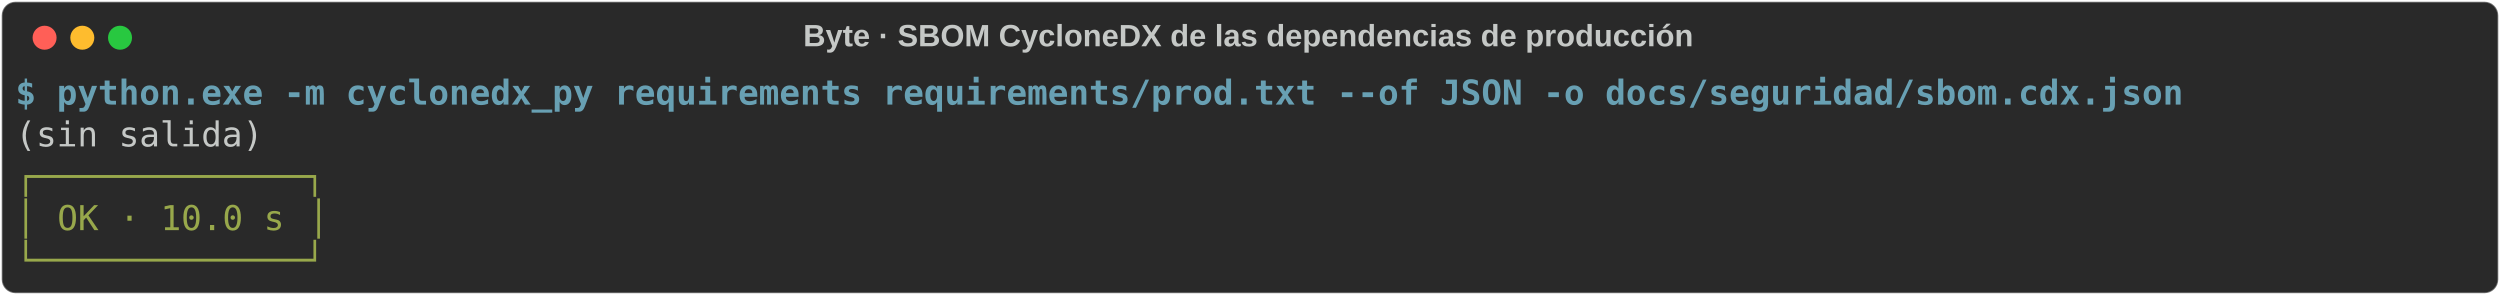
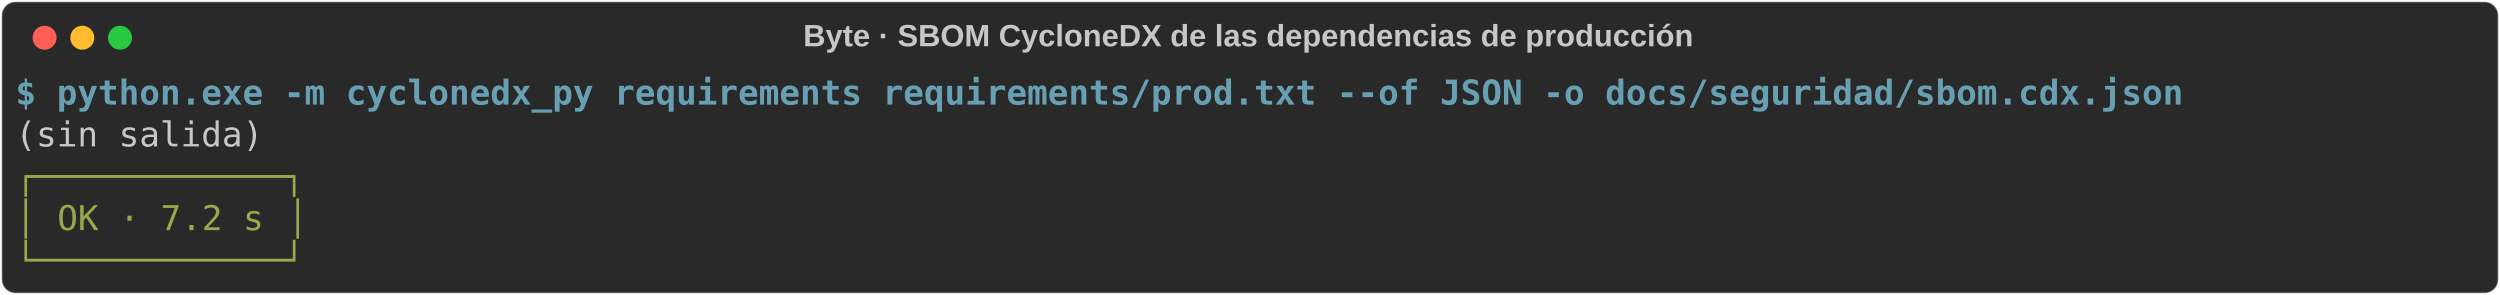
<svg xmlns="http://www.w3.org/2000/svg" class="rich-terminal" viewBox="0 0 1458 172.0">
  <style>

    @font-face {
        font-family: "Fira Code";
        src: local("FiraCode-Regular"),
                url("https://cdnjs.cloudflare.com/ajax/libs/firacode/6.2.0/woff2/FiraCode-Regular.woff2") format("woff2"),
                url("https://cdnjs.cloudflare.com/ajax/libs/firacode/6.2.0/woff/FiraCode-Regular.woff") format("woff");
        font-style: normal;
        font-weight: 400;
    }
    @font-face {
        font-family: "Fira Code";
        src: local("FiraCode-Bold"),
                url("https://cdnjs.cloudflare.com/ajax/libs/firacode/6.2.0/woff2/FiraCode-Bold.woff2") format("woff2"),
                url("https://cdnjs.cloudflare.com/ajax/libs/firacode/6.2.0/woff/FiraCode-Bold.woff") format("woff");
        font-style: bold;
        font-weight: 700;
    }

-     .terminal-920999462-matrix {
+     .terminal-2306560530-matrix {
        font-family: Fira Code, monospace;
        font-size: 20px;
        line-height: 24.4px;
        font-variant-east-asian: full-width;
    }

-     .terminal-920999462-title {
+     .terminal-2306560530-title {
        font-size: 18px;
        font-weight: bold;
        font-family: arial;
    }

-     .terminal-920999462-r1 { fill: #68a0b3;font-weight: bold }
- .terminal-920999462-r2 { fill: #c5c8c6 }
- .terminal-920999462-r3 { fill: #98a84b }
+     .terminal-2306560530-r1 { fill: #68a0b3;font-weight: bold }
+ .terminal-2306560530-r2 { fill: #c5c8c6 }
+ .terminal-2306560530-r3 { fill: #98a84b }
    </style>
  <defs>
-     <clipPath id="terminal-920999462-clip-terminal">
+     <clipPath id="terminal-2306560530-clip-terminal">
      <rect x="0" y="0" width="1438.6" height="121.0" />
    </clipPath>
-     <clipPath id="terminal-920999462-line-0">
+     <clipPath id="terminal-2306560530-line-0">
      <rect x="0" y="1.5" width="1439.6" height="24.65" />
    </clipPath>
-     <clipPath id="terminal-920999462-line-1">
+     <clipPath id="terminal-2306560530-line-1">
      <rect x="0" y="25.9" width="1439.6" height="24.65" />
    </clipPath>
-     <clipPath id="terminal-920999462-line-2">
+     <clipPath id="terminal-2306560530-line-2">
      <rect x="0" y="50.3" width="1439.6" height="24.65" />
    </clipPath>
-     <clipPath id="terminal-920999462-line-3">
+     <clipPath id="terminal-2306560530-line-3">
      <rect x="0" y="74.7" width="1439.6" height="24.65" />
    </clipPath>
  </defs>
  <rect fill="#292929" stroke="rgba(255,255,255,0.35)" stroke-width="1" x="1" y="1" width="1456" height="170" rx="8" />
-   <text class="terminal-920999462-title" fill="#c5c8c6" text-anchor="middle" x="728" y="27">Byte · SBOM CycloneDX de las dependencias de producción</text>
+   <text class="terminal-2306560530-title" fill="#c5c8c6" text-anchor="middle" x="728" y="27">Byte · SBOM CycloneDX de las dependencias de producción</text>
  <g transform="translate(26,22)">
    <circle cx="0" cy="0" r="7" fill="#ff5f57" />
    <circle cx="22" cy="0" r="7" fill="#febc2e" />
    <circle cx="44" cy="0" r="7" fill="#28c840" />
  </g>
-   <g transform="translate(9, 41)" clip-path="url(#terminal-920999462-clip-terminal)">
-     <g class="terminal-920999462-matrix">
-       <text class="terminal-920999462-r1" x="0" y="20" textLength="1281" clip-path="url(#terminal-920999462-line-0)">$ python.exe -m cyclonedx_py requirements requirements/prod.txt --of JSON -o docs/seguridad/sbom.cdx.json</text>
-       <text class="terminal-920999462-r2" x="1439.6" y="20" textLength="12.2" clip-path="url(#terminal-920999462-line-0)">
+   <g transform="translate(9, 41)" clip-path="url(#terminal-2306560530-clip-terminal)">
+     <g class="terminal-2306560530-matrix">
+       <text class="terminal-2306560530-r1" x="0" y="20" textLength="1281" clip-path="url(#terminal-2306560530-line-0)">$ python.exe -m cyclonedx_py requirements requirements/prod.txt --of JSON -o docs/seguridad/sbom.cdx.json</text>
+       <text class="terminal-2306560530-r2" x="1439.6" y="20" textLength="12.2" clip-path="url(#terminal-2306560530-line-0)">
</text>
-       <text class="terminal-920999462-r2" x="0" y="44.4" textLength="146.4" clip-path="url(#terminal-920999462-line-1)">(sin salida)</text>
-       <text class="terminal-920999462-r2" x="1439.6" y="44.4" textLength="12.2" clip-path="url(#terminal-920999462-line-1)">
+       <text class="terminal-2306560530-r2" x="0" y="44.4" textLength="146.4" clip-path="url(#terminal-2306560530-line-1)">(sin salida)</text>
+       <text class="terminal-2306560530-r2" x="1439.6" y="44.4" textLength="12.2" clip-path="url(#terminal-2306560530-line-1)">
</text>
-       <text class="terminal-920999462-r3" x="0" y="68.8" textLength="183" clip-path="url(#terminal-920999462-line-2)">┌─────────────┐</text>
-       <text class="terminal-920999462-r2" x="1439.6" y="68.8" textLength="12.2" clip-path="url(#terminal-920999462-line-2)">
+       <text class="terminal-2306560530-r3" x="0" y="68.8" textLength="170.8" clip-path="url(#terminal-2306560530-line-2)">┌────────────┐</text>
+       <text class="terminal-2306560530-r2" x="1439.6" y="68.8" textLength="12.2" clip-path="url(#terminal-2306560530-line-2)">
</text>
-       <text class="terminal-920999462-r3" x="0" y="93.2" textLength="12.2" clip-path="url(#terminal-920999462-line-3)">│</text>
-       <text class="terminal-920999462-r3" x="24.4" y="93.2" textLength="134.2" clip-path="url(#terminal-920999462-line-3)">OK · 10.0 s</text>
-       <text class="terminal-920999462-r3" x="170.8" y="93.2" textLength="12.2" clip-path="url(#terminal-920999462-line-3)">│</text>
-       <text class="terminal-920999462-r2" x="1439.6" y="93.2" textLength="12.2" clip-path="url(#terminal-920999462-line-3)">
+       <text class="terminal-2306560530-r3" x="0" y="93.2" textLength="12.2" clip-path="url(#terminal-2306560530-line-3)">│</text>
+       <text class="terminal-2306560530-r3" x="24.4" y="93.2" textLength="122" clip-path="url(#terminal-2306560530-line-3)">OK · 7.2 s</text>
+       <text class="terminal-2306560530-r3" x="158.6" y="93.2" textLength="12.2" clip-path="url(#terminal-2306560530-line-3)">│</text>
+       <text class="terminal-2306560530-r2" x="1439.6" y="93.2" textLength="12.2" clip-path="url(#terminal-2306560530-line-3)">
</text>
-       <text class="terminal-920999462-r3" x="0" y="117.6" textLength="183" clip-path="url(#terminal-920999462-line-4)">└─────────────┘</text>
-       <text class="terminal-920999462-r2" x="1439.6" y="117.6" textLength="12.2" clip-path="url(#terminal-920999462-line-4)">
+       <text class="terminal-2306560530-r3" x="0" y="117.6" textLength="170.8" clip-path="url(#terminal-2306560530-line-4)">└────────────┘</text>
+       <text class="terminal-2306560530-r2" x="1439.6" y="117.6" textLength="12.2" clip-path="url(#terminal-2306560530-line-4)">
</text>
    </g>
  </g>
</svg>
